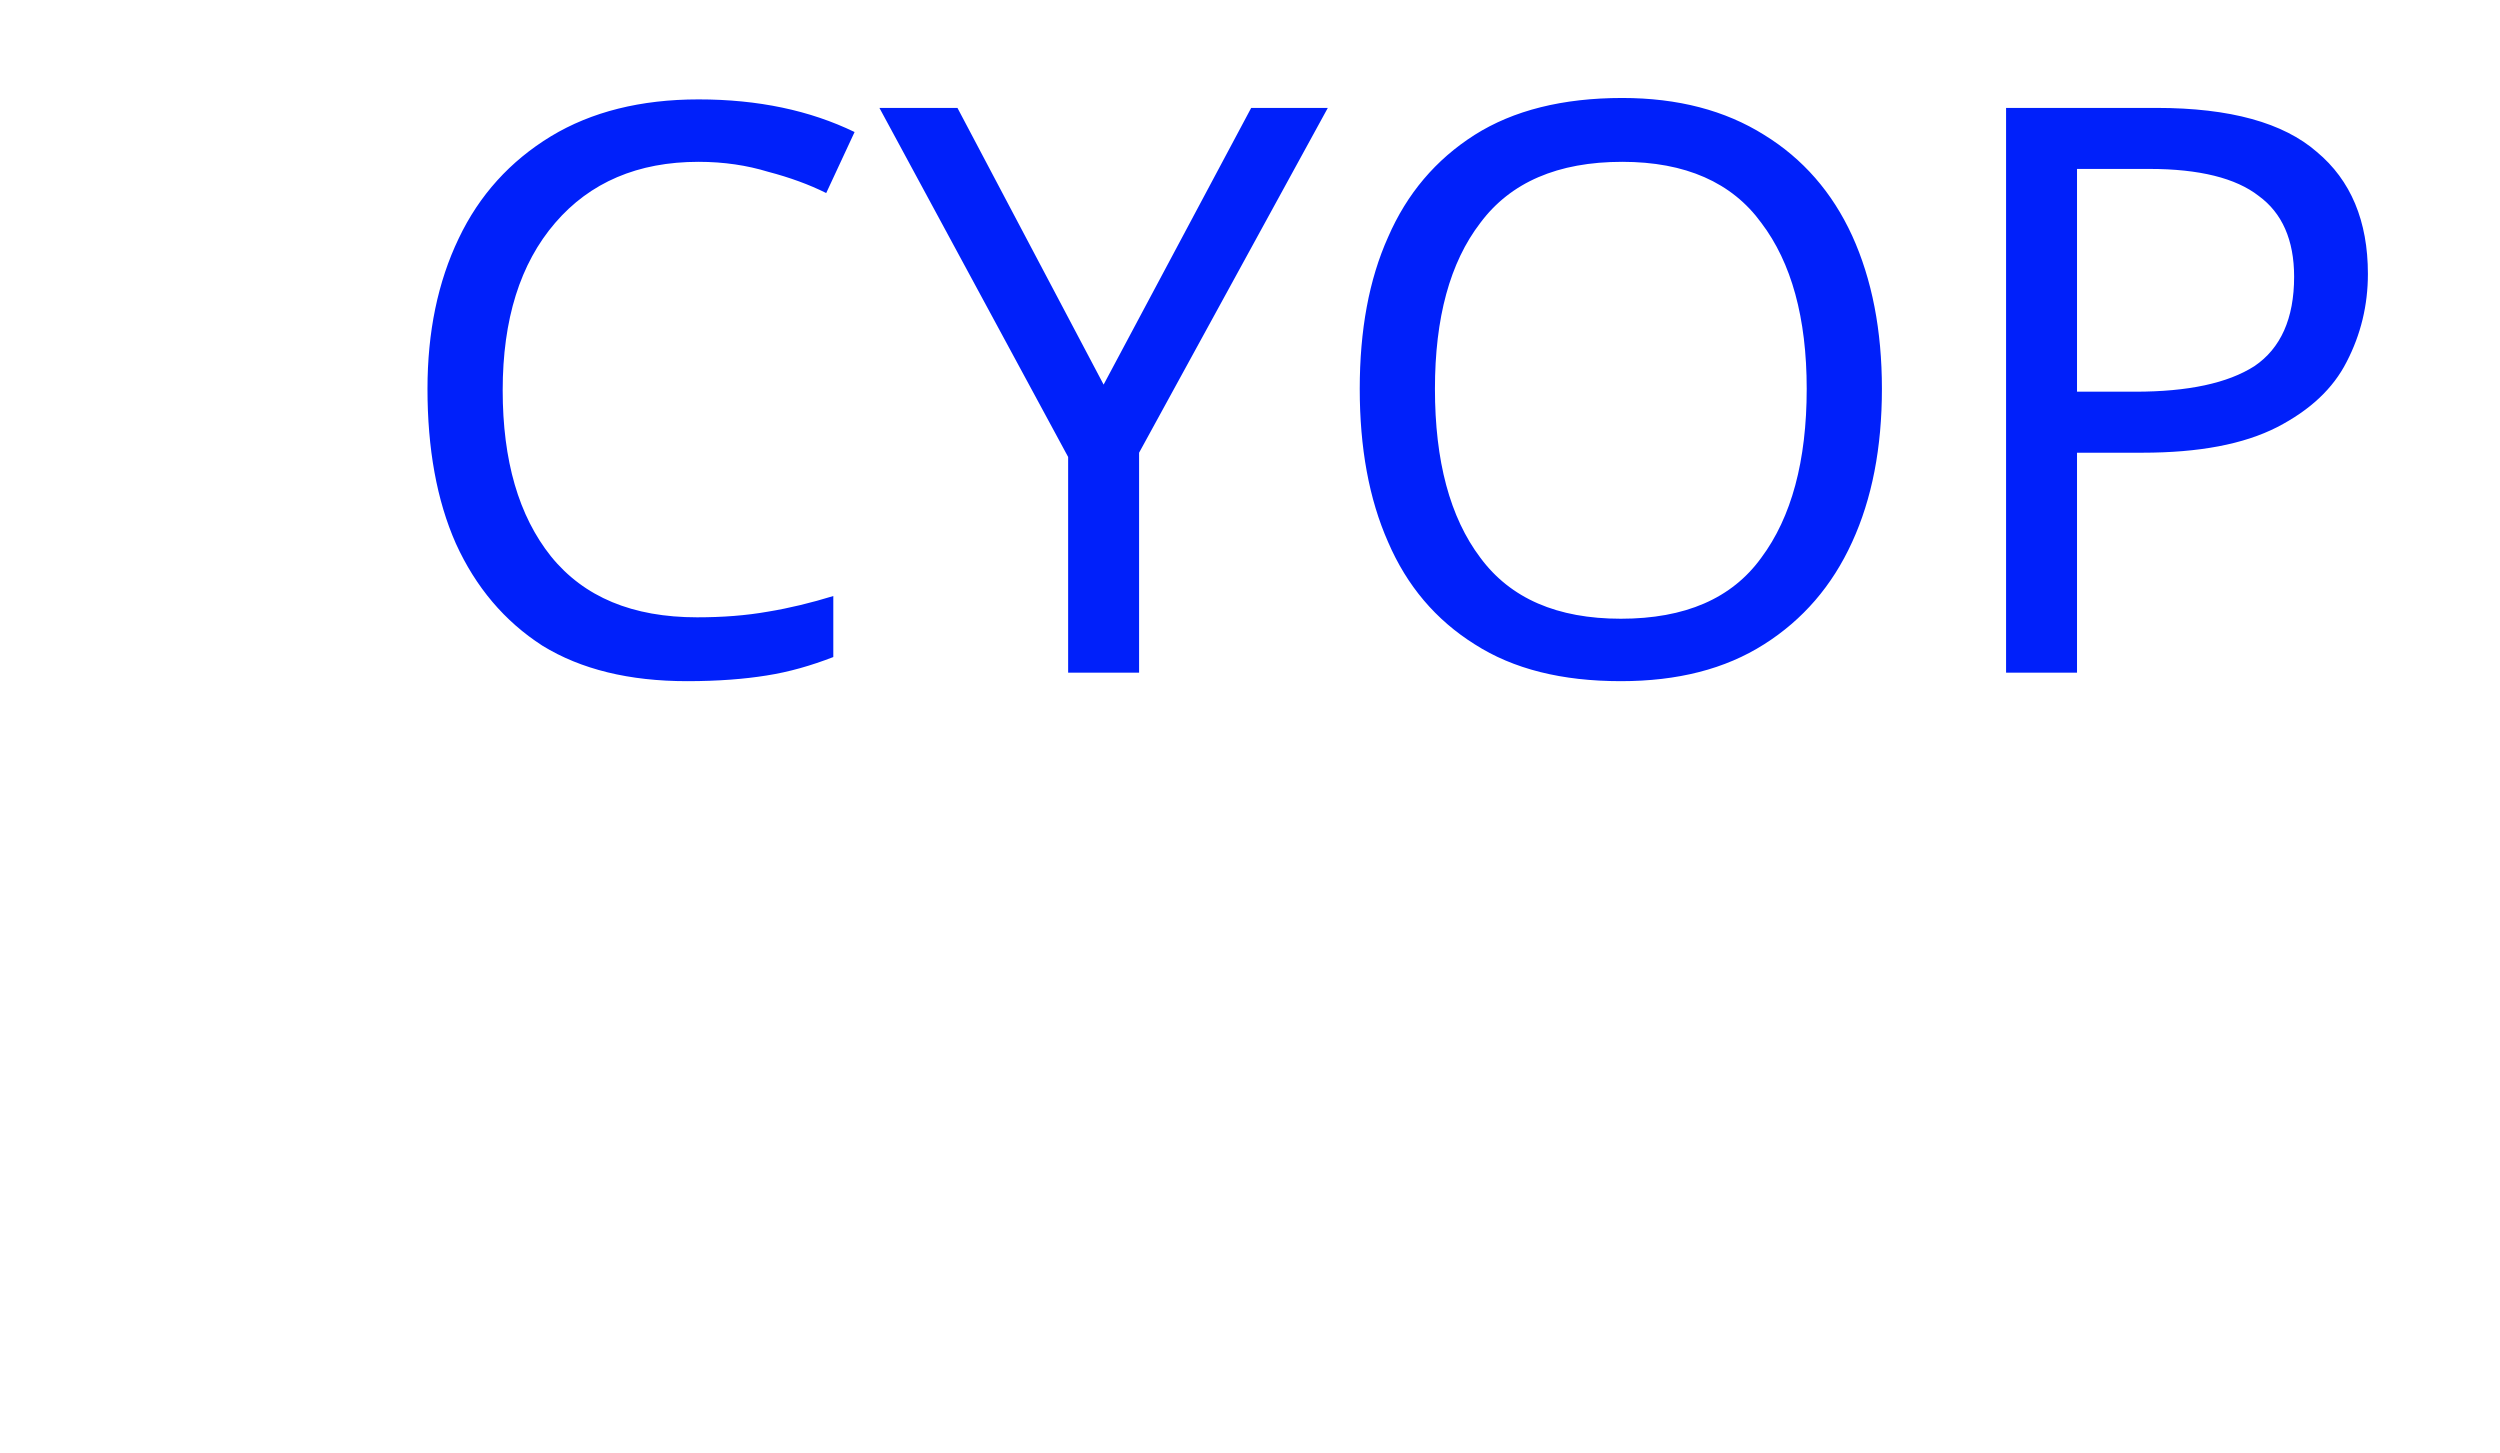
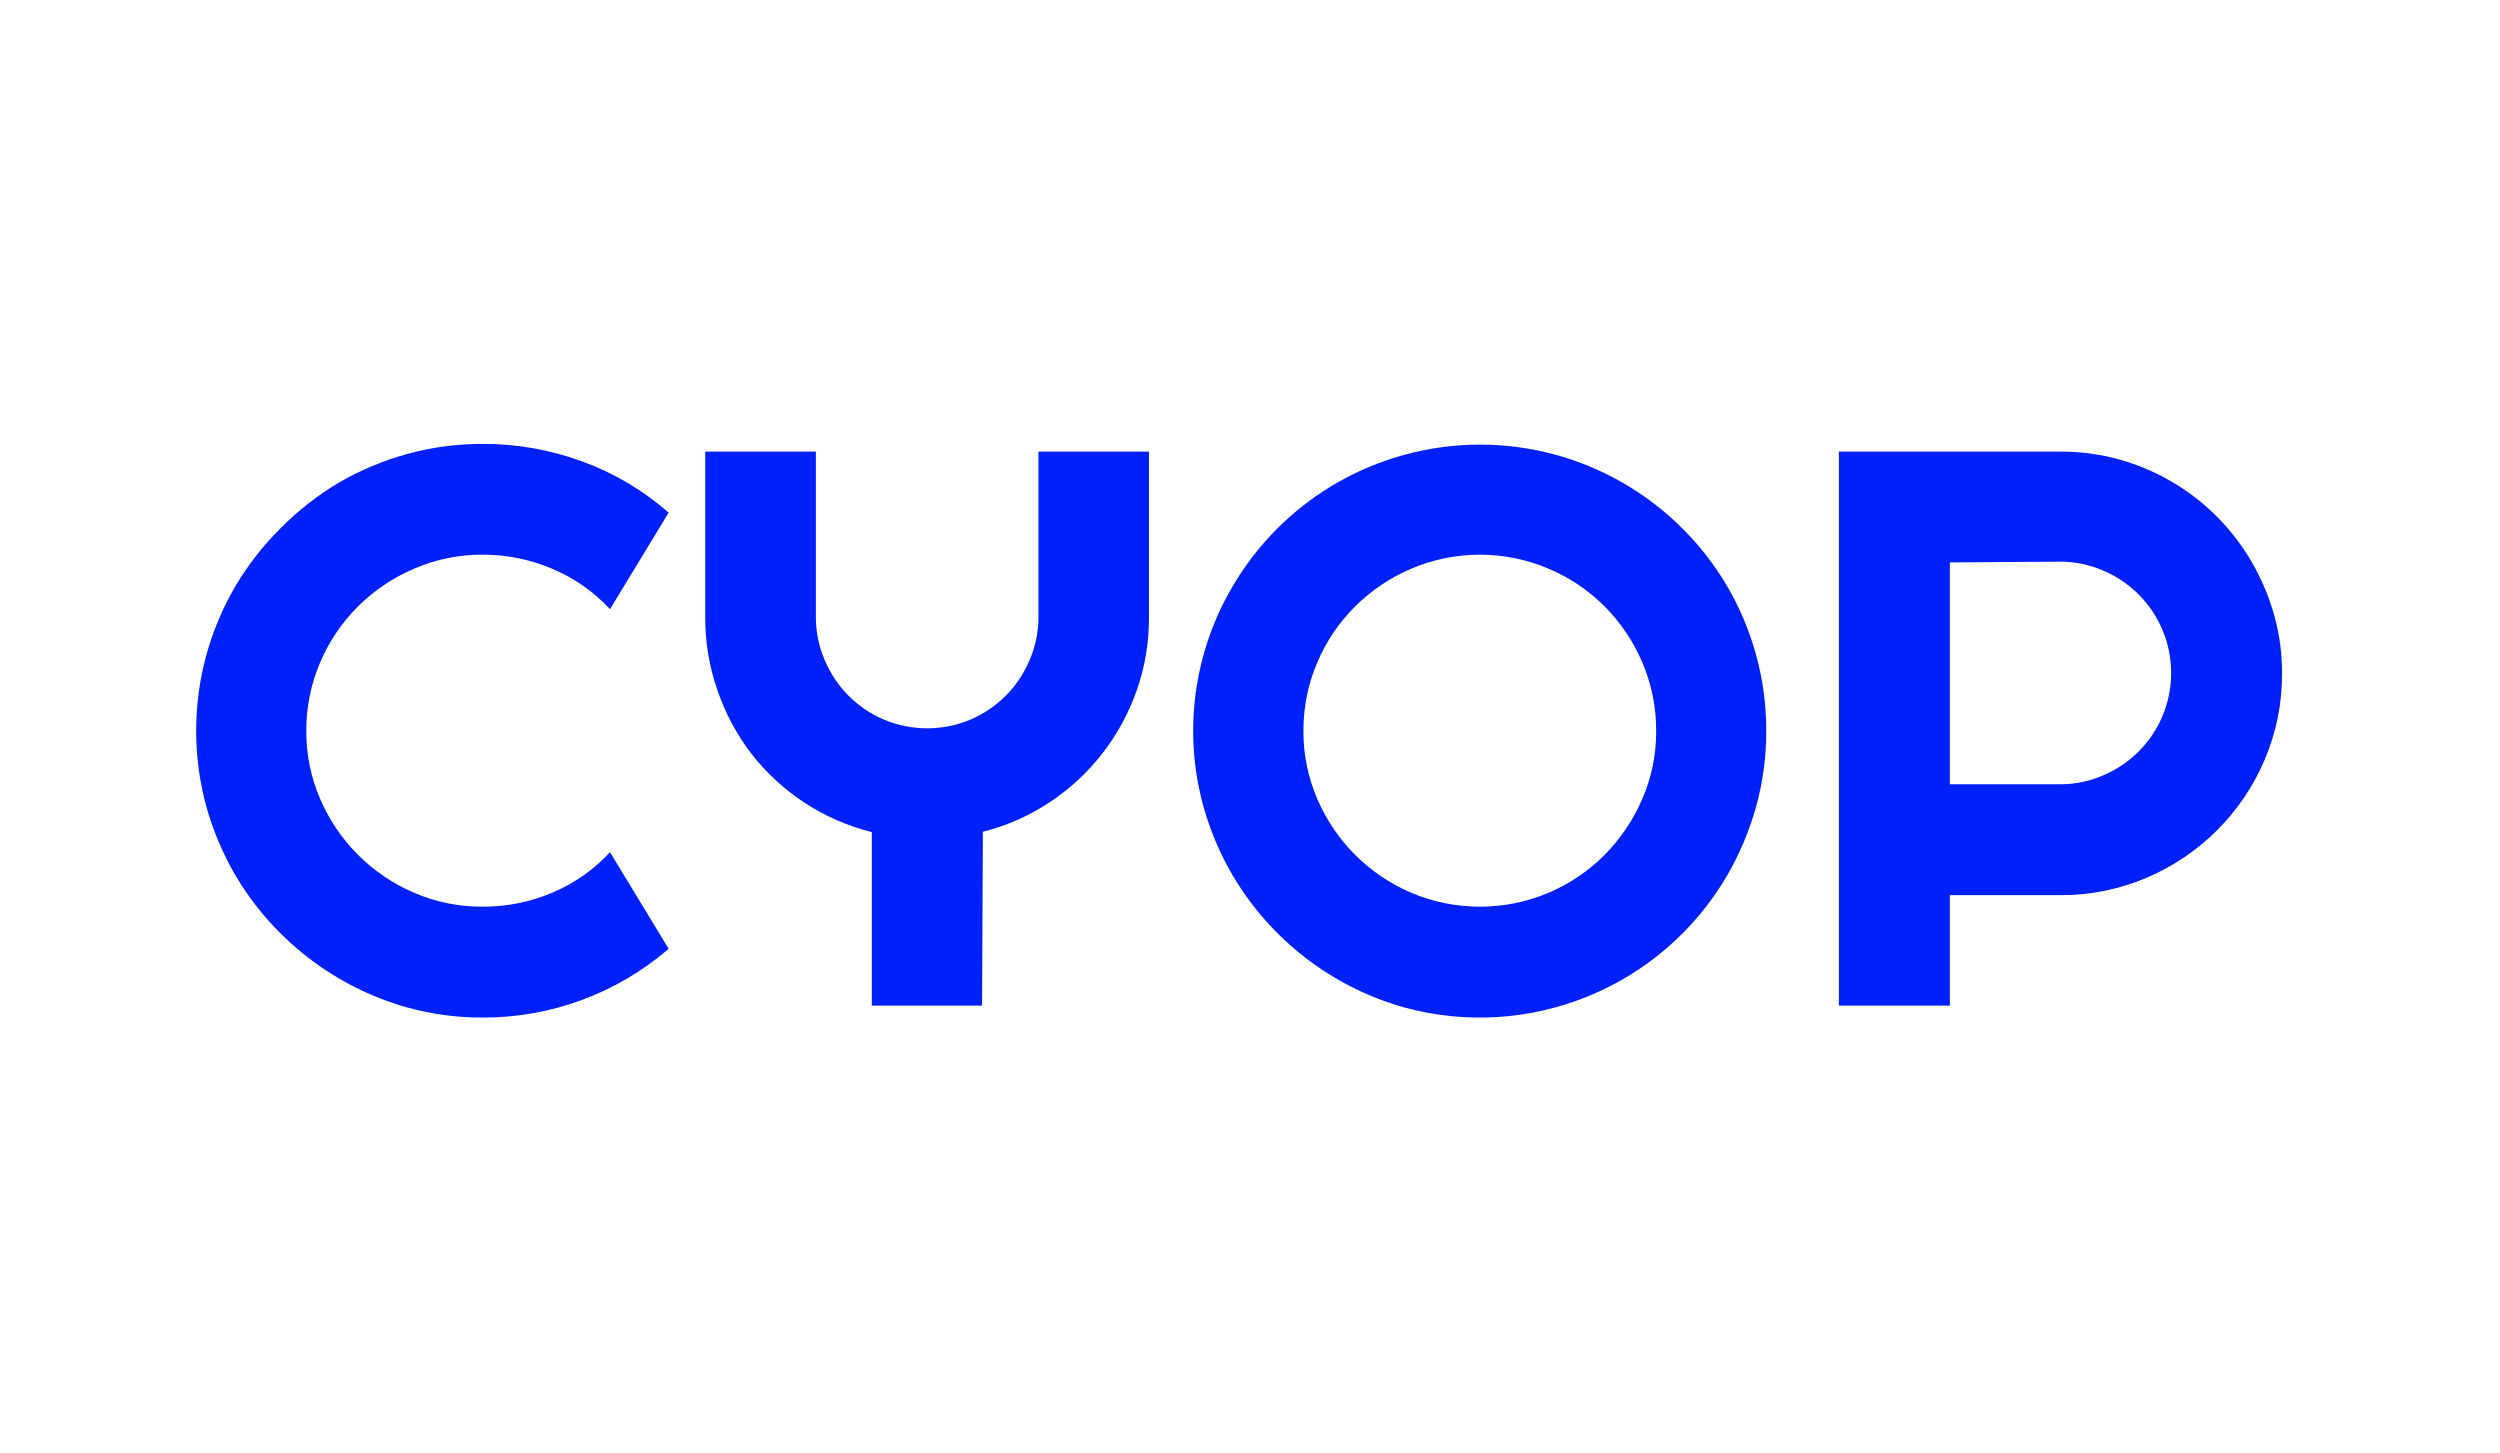
<svg xmlns="http://www.w3.org/2000/svg" viewBox="0 0 27.529 15.989">
  <defs>
-     <style>.a{font-size:8.713px;fill:#0020fa;font-family:Righteous-Regular, Righteous;}</style>
+     <style>.a{isolation:isolate;}.b{fill:#0020fa;}</style>
  </defs>
-   <text class="a" transform="translate(4.176 7.407)">CYOP</text>
-   <text x="3.824" y="-0.27" />
+   <g class="a">
+     <path class="b" d="M7.363,10.448a3.122,3.122,0,0,1-2.046.757,3.089,3.089,0,0,1-.836-.112A3.208,3.208,0,0,1,2.592,9.638a3.217,3.217,0,0,1-.319-.753,3.16,3.16,0,0,1,0-1.675,3.162,3.162,0,0,1,.319-.755,3.2,3.2,0,0,1,.5-.641,3.231,3.231,0,0,1,.64-.5A3.182,3.182,0,0,1,4.481,5a3.089,3.089,0,0,1,.836-.112,3.156,3.156,0,0,1,1.094.193,3,3,0,0,1,.952.564L6.717,6.708a1.833,1.833,0,0,0-.634-.444,1.936,1.936,0,0,0-.766-.156,1.863,1.863,0,0,0-.757.154,1.96,1.96,0,0,0-.617.415,1.938,1.938,0,0,0-.417.616,1.892,1.892,0,0,0-.153.756,1.856,1.856,0,0,0,.153.75A1.966,1.966,0,0,0,4.56,9.831a1.879,1.879,0,0,0,.757.153,1.935,1.935,0,0,0,.766-.155,1.822,1.822,0,0,0,.634-.445Z" />
+     <path class="b" d="M10.814,11.073H9.6V9.163A2.425,2.425,0,0,1,8.274,8.3,2.464,2.464,0,0,1,7.9,7.6a2.406,2.406,0,0,1-.134-.8V4.973H8.984V6.8a1.188,1.188,0,0,0,.1.474,1.225,1.225,0,0,0,.651.651,1.233,1.233,0,0,0,.949,0,1.225,1.225,0,0,0,.651-.651,1.188,1.188,0,0,0,.1-.474V4.973h1.217V6.8a2.381,2.381,0,0,1-.134.8,2.461,2.461,0,0,1-.376.693,2.433,2.433,0,0,1-.579.538,2.361,2.361,0,0,1-.74.328Z" />
+     <path class="b" d="M19.449,8.049a3.094,3.094,0,0,1-.112.836,3.254,3.254,0,0,1-.317.753,3.154,3.154,0,0,1-3.559,1.455,3.2,3.2,0,0,1-1.888-1.455,3.22,3.22,0,0,1-.32-.753,3.131,3.131,0,0,1,.32-2.428,3.154,3.154,0,0,1,1.888-1.448,3.156,3.156,0,0,1,1.674,0A3.168,3.168,0,0,1,19.02,6.457a3.148,3.148,0,0,1,.317.753A3.111,3.111,0,0,1,19.449,8.049Zm-1.212,0a1.892,1.892,0,0,0-.153-.756,1.966,1.966,0,0,0-.415-.616,1.938,1.938,0,0,0-.617-.415,1.933,1.933,0,0,0-1.512,0,1.971,1.971,0,0,0-.617.415,1.922,1.922,0,0,0-.417.616,1.892,1.892,0,0,0-.153.756,1.856,1.856,0,0,0,.153.75A1.966,1.966,0,0,0,15.54,9.831a1.944,1.944,0,0,0,1.512,0,1.943,1.943,0,0,0,.617-.417,2.009,2.009,0,0,0,.415-.615A1.856,1.856,0,0,0,18.237,8.049Z" />
+     <path class="b" d="M21.471,11.073H20.249v-6.1h2.442a2.389,2.389,0,0,1,.647.087,2.446,2.446,0,0,1,1.074.629,2.453,2.453,0,0,1,.383.5,2.512,2.512,0,0,1,.247.583,2.343,2.343,0,0,1,.087.646,2.381,2.381,0,0,1-.191.947,2.451,2.451,0,0,1-1.3,1.3,2.378,2.378,0,0,1-.947.192h-1.22Zm0-4.88V8.636h1.22a1.177,1.177,0,0,0,.473-.1,1.231,1.231,0,0,0,.387-.262,1.215,1.215,0,0,0,.261-.389,1.221,1.221,0,0,0,0-.949,1.215,1.215,0,0,0-.261-.389,1.231,1.231,0,0,0-.387-.262,1.194,1.194,0,0,0-.473-.1Z" />
+   </g>
</svg>
